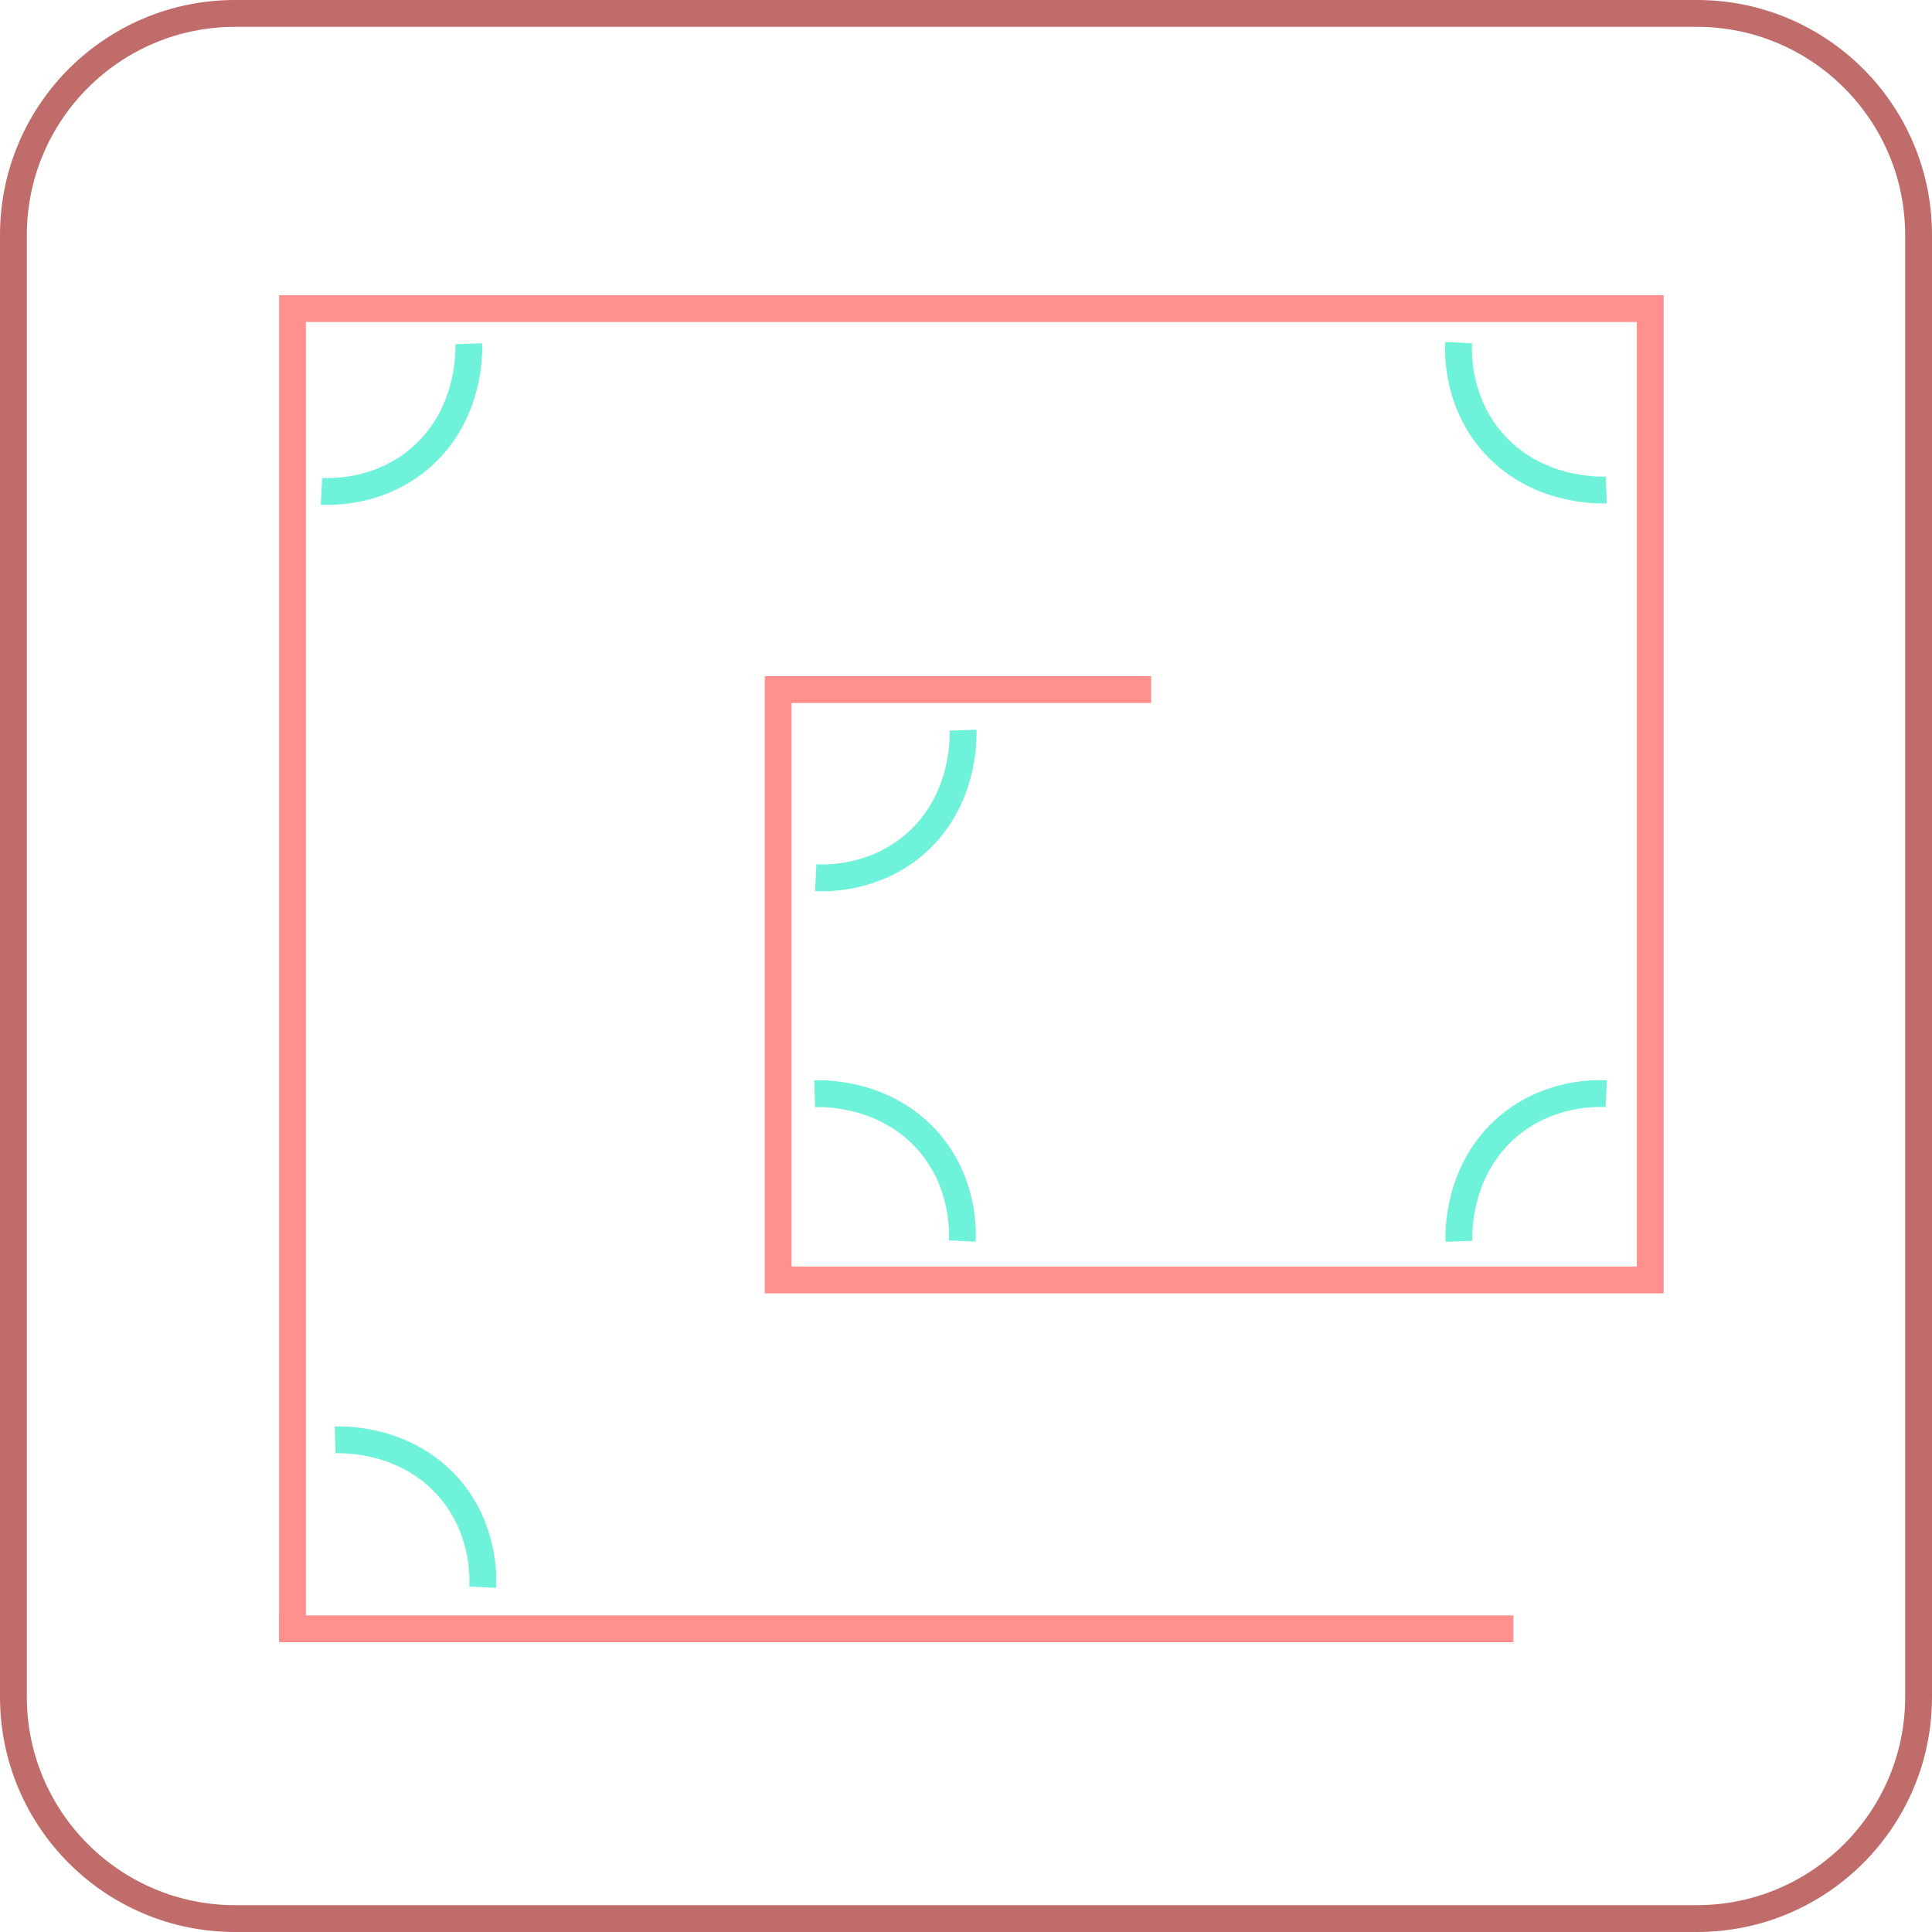
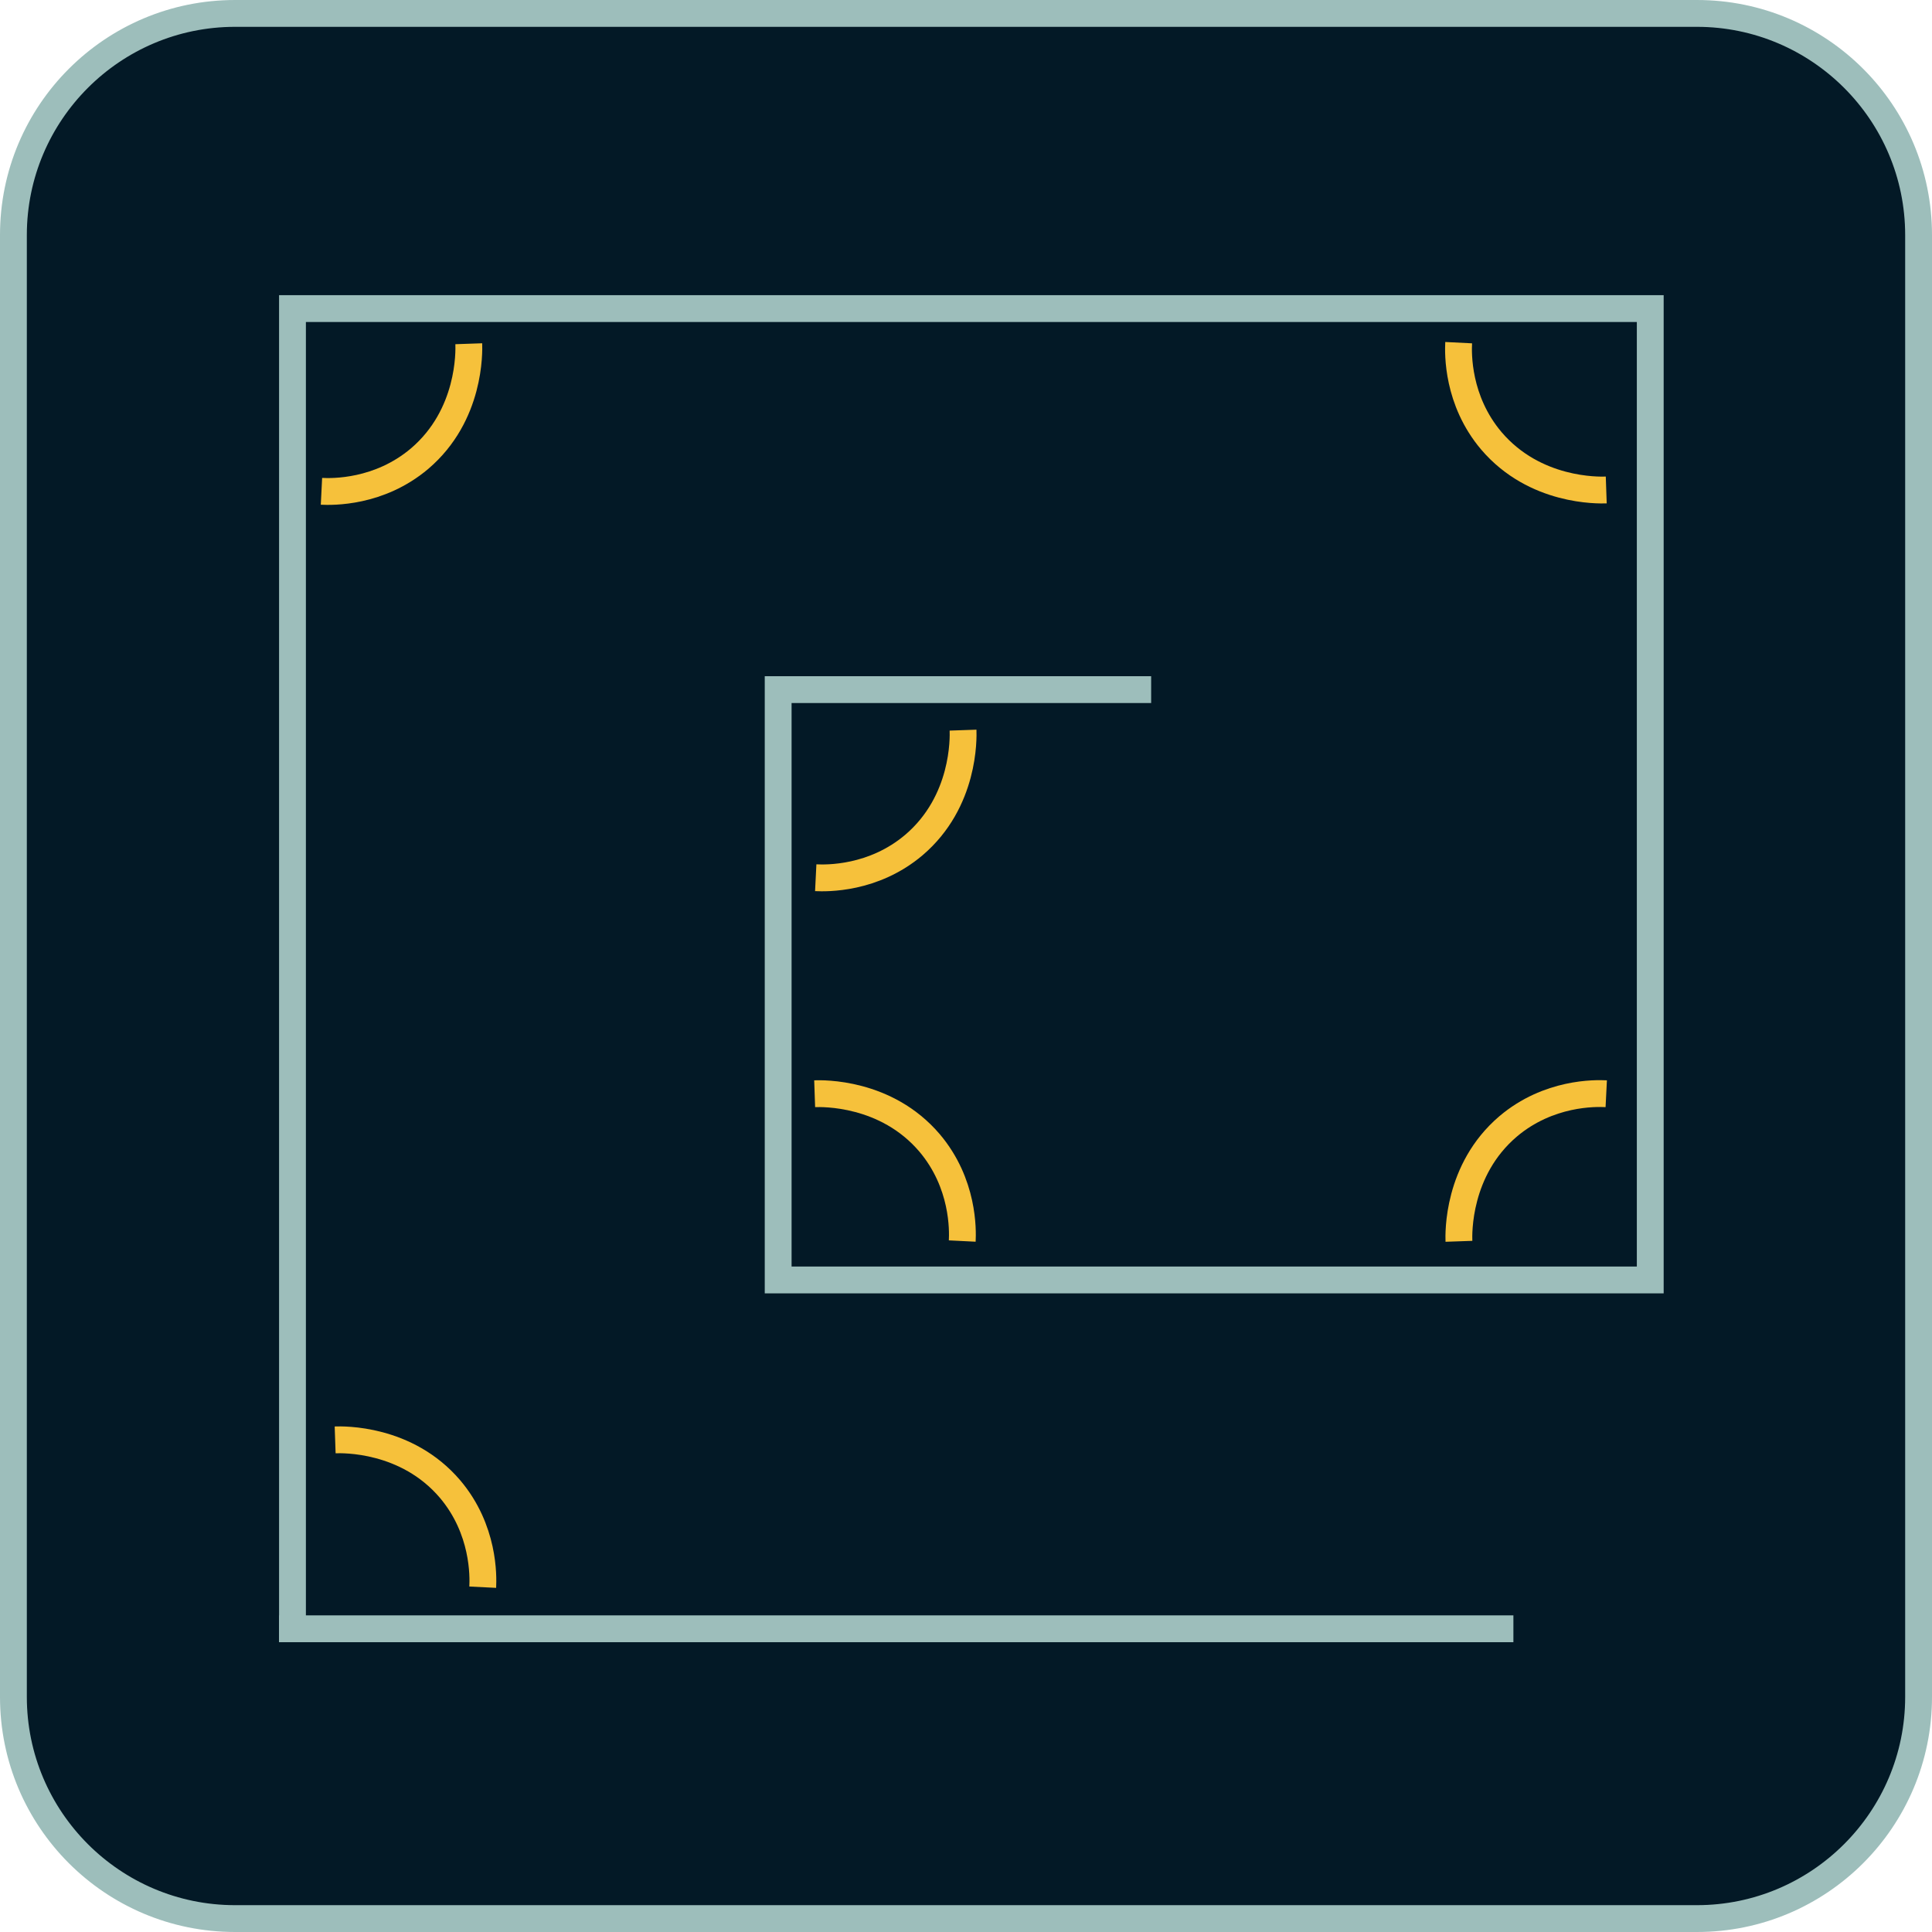
<svg xmlns="http://www.w3.org/2000/svg" id="Layer_2" data-name="Layer 2" viewBox="0 0 72 72">
  <defs>
    <style>
      .cls-1 {
-         stroke: #6ef2da;
+         stroke: #9dbebb;
      }

      .cls-1, .cls-2 {
        fill: none;
        stroke-miterlimit: 10;
      }

      .cls-2 {
-         stroke: #ff908d;
+         stroke: #f6c13b;
      }

      .cls-3 {
-         fill: #bf6c6a;
+         fill: #9dbebb;
+       }
+ 
+       .cls-4 {
+         fill: #031926;
      }
    </style>
  </defs>
  <g id="dos">
    <g>
-       <path class="cls-3" d="M63.24,1c4.28,0,7.76,3.48,7.76,7.76V63.24c0,4.28-3.48,7.76-7.76,7.76H8.76c-4.28,0-7.76-3.48-7.76-7.76V8.76C1,4.48,4.48,1,8.76,1H63.24m0-1H8.76C3.92,0,0,3.92,0,8.76V63.24c0,4.84,3.92,8.76,8.76,8.76H63.24c4.84,0,8.76-3.92,8.76-8.76V8.76c0-4.84-3.92-8.76-8.76-8.76h0Z" />
-       <path class="cls-1" d="M35.89,27.21c.01,.29,.07,2.66-1.83,4.28-1.51,1.28-3.26,1.24-3.66,1.22" />
-       <path class="cls-1" d="M17.47,12.81c.01,.29,.07,2.66-1.83,4.28-1.51,1.28-3.26,1.24-3.66,1.22" />
-       <path class="cls-1" d="M30.36,40.76c.29-.01,2.66-.07,4.28,1.83,1.28,1.51,1.24,3.26,1.22,3.66" />
-       <path class="cls-1" d="M54.37,46.26c-.01-.29-.07-2.66,1.83-4.28,1.51-1.28,3.26-1.24,3.66-1.22" />
-       <path class="cls-1" d="M59.86,18.26c-.29,.01-2.66,.07-4.28-1.83-1.28-1.51-1.24-3.26-1.22-3.66" />
      <g>
-         <polyline class="cls-2" points="42.9 25.7 29 25.7 29 47.7 61.5 47.7 61.5 11.5 10.9 11.5 10.9 61.2" />
-         <line class="cls-2" x1="10.4" y1="60.7" x2="56.4" y2="60.7" />
+         <rect class="cls-4" x=".5" y=".5" width="71" height="71" rx="8.26" ry="8.26" />
+         <path class="cls-3" d="M63.24,1c4.28,0,7.76,3.48,7.76,7.76V63.24c0,4.28-3.48,7.76-7.76,7.76H8.76c-4.28,0-7.76-3.48-7.76-7.76V8.76C1,4.48,4.48,1,8.76,1H63.24m0-1H8.76C3.92,0,0,3.92,0,8.76V63.24c0,4.84,3.92,8.76,8.76,8.76H63.24c4.84,0,8.76-3.92,8.76-8.76V8.76c0-4.84-3.92-8.76-8.76-8.76h0Z" />
      </g>
-       <path class="cls-1" d="M12.49,53.66c.29-.01,2.66-.07,4.28,1.83,1.28,1.51,1.24,3.26,1.22,3.66" />
+       <path class="cls-2" d="M35.89,27.21c.01,.29,.07,2.66-1.83,4.28-1.51,1.28-3.26,1.24-3.66,1.22" />
+       <path class="cls-2" d="M17.47,12.81c.01,.29,.07,2.66-1.83,4.28-1.51,1.28-3.26,1.24-3.66,1.22" />
+       <path class="cls-2" d="M30.36,40.76c.29-.01,2.66-.07,4.28,1.83,1.28,1.51,1.24,3.26,1.22,3.66" />
+       <path class="cls-2" d="M54.37,46.26c-.01-.29-.07-2.66,1.83-4.28,1.51-1.28,3.26-1.24,3.66-1.22" />
+       <path class="cls-2" d="M59.86,18.26c-.29,.01-2.66,.07-4.28-1.83-1.28-1.51-1.24-3.26-1.22-3.66" />
+       <g>
+         <polyline class="cls-1" points="42.9 25.7 29 25.7 29 47.7 61.5 47.7 61.5 11.5 10.9 11.5 10.9 61.2" />
+         <line class="cls-1" x1="10.4" y1="60.7" x2="56.4" y2="60.7" />
+       </g>
+       <path class="cls-2" d="M12.49,53.66c.29-.01,2.66-.07,4.28,1.83,1.28,1.51,1.24,3.26,1.22,3.66" />
    </g>
  </g>
</svg>
